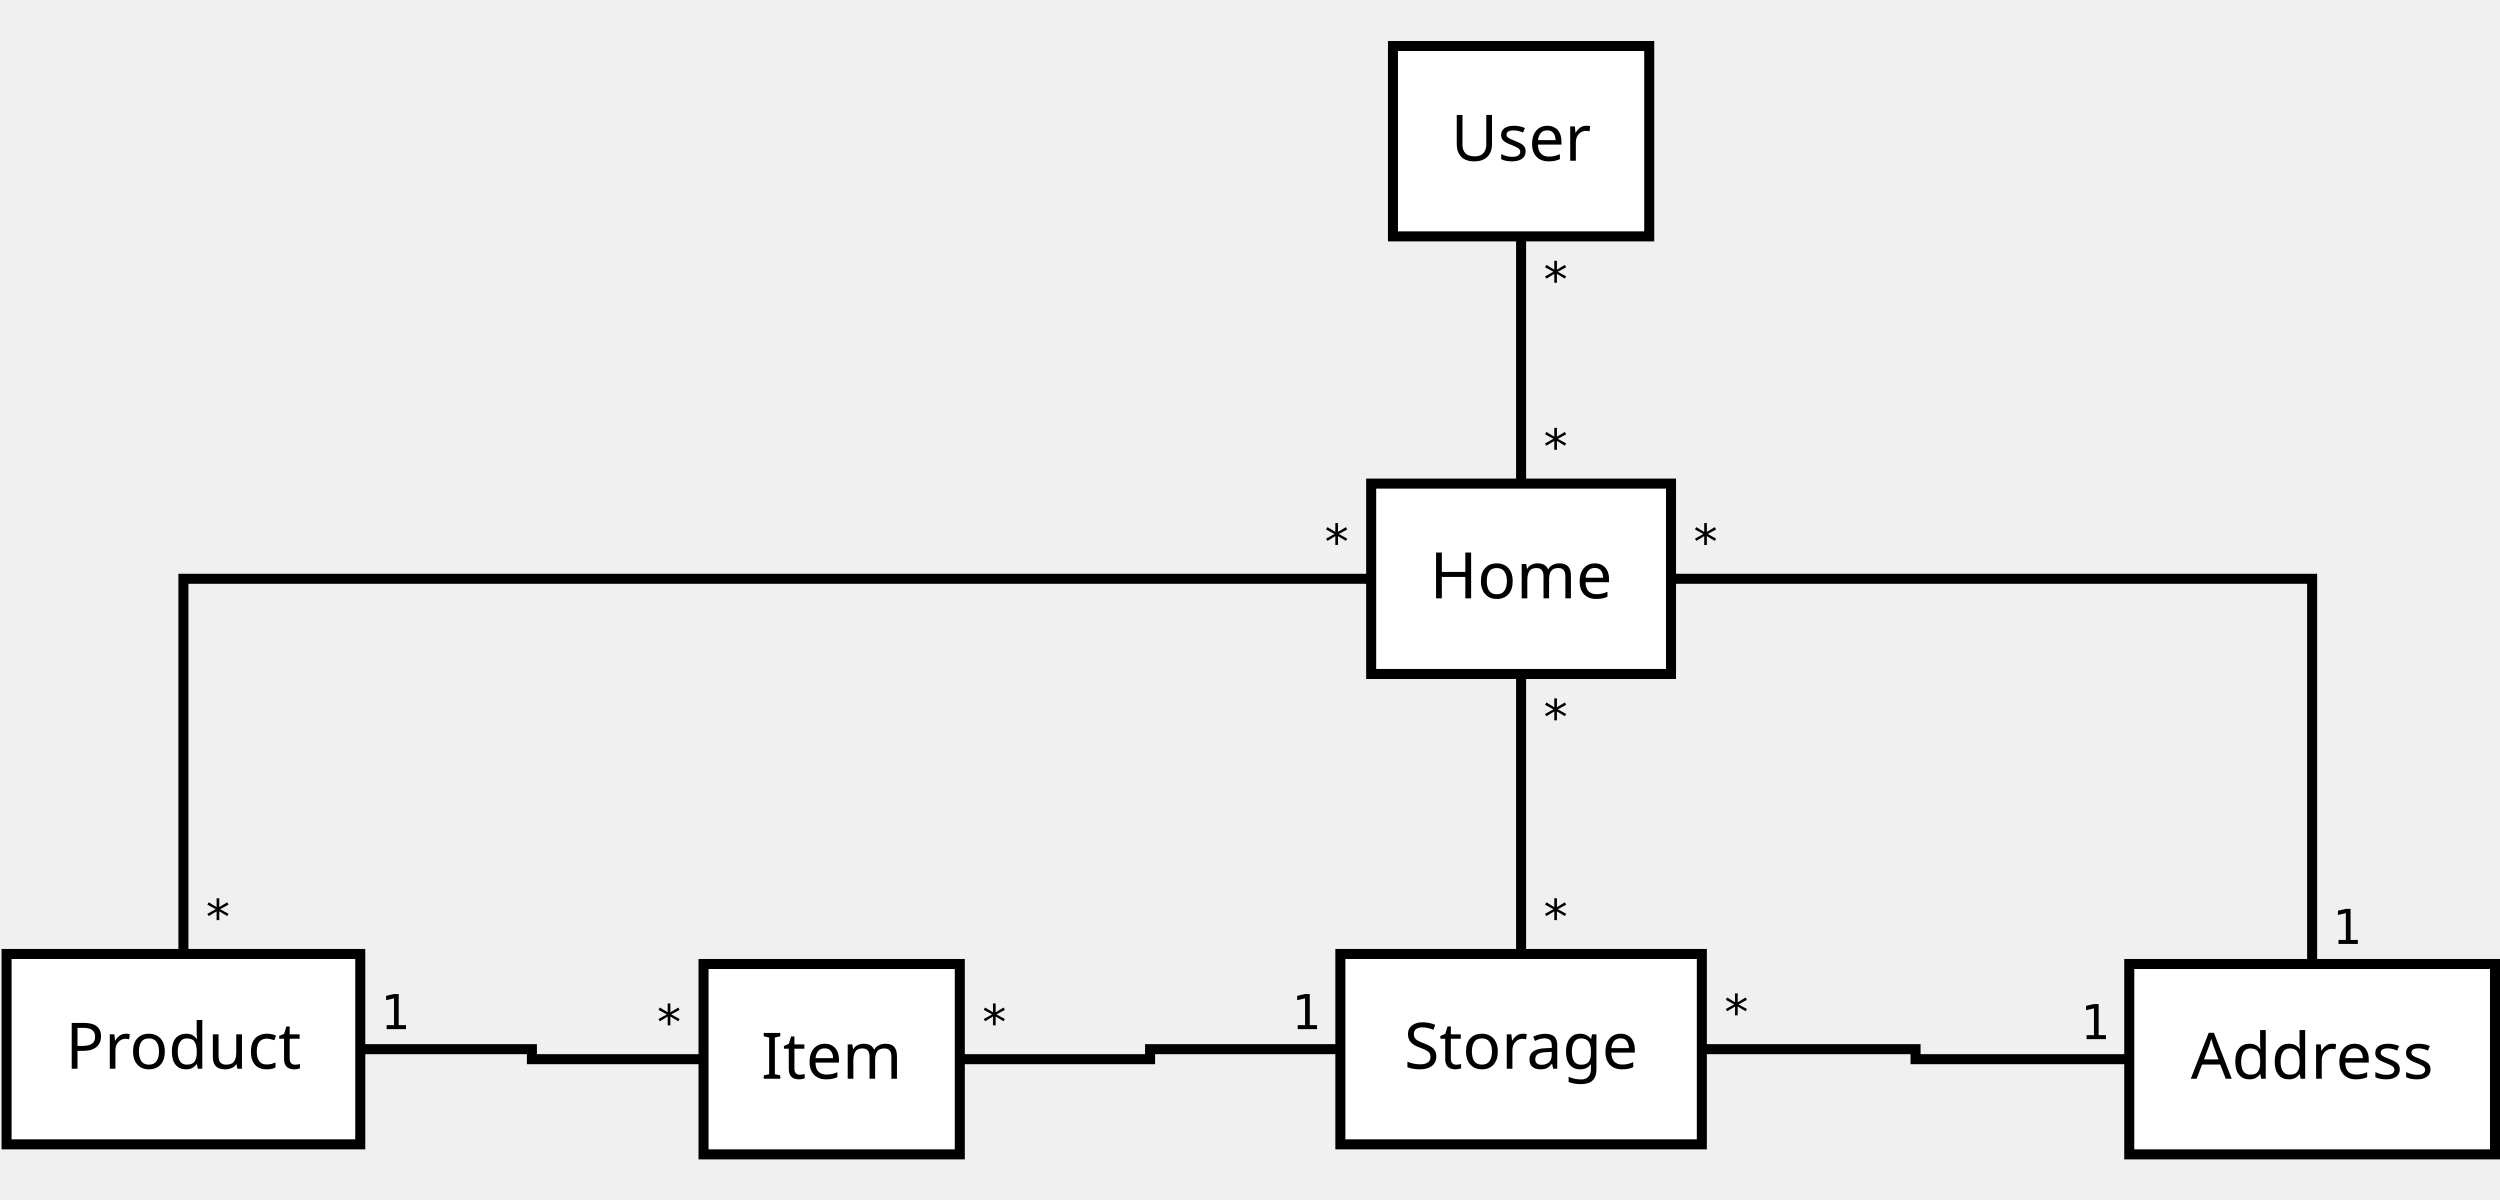
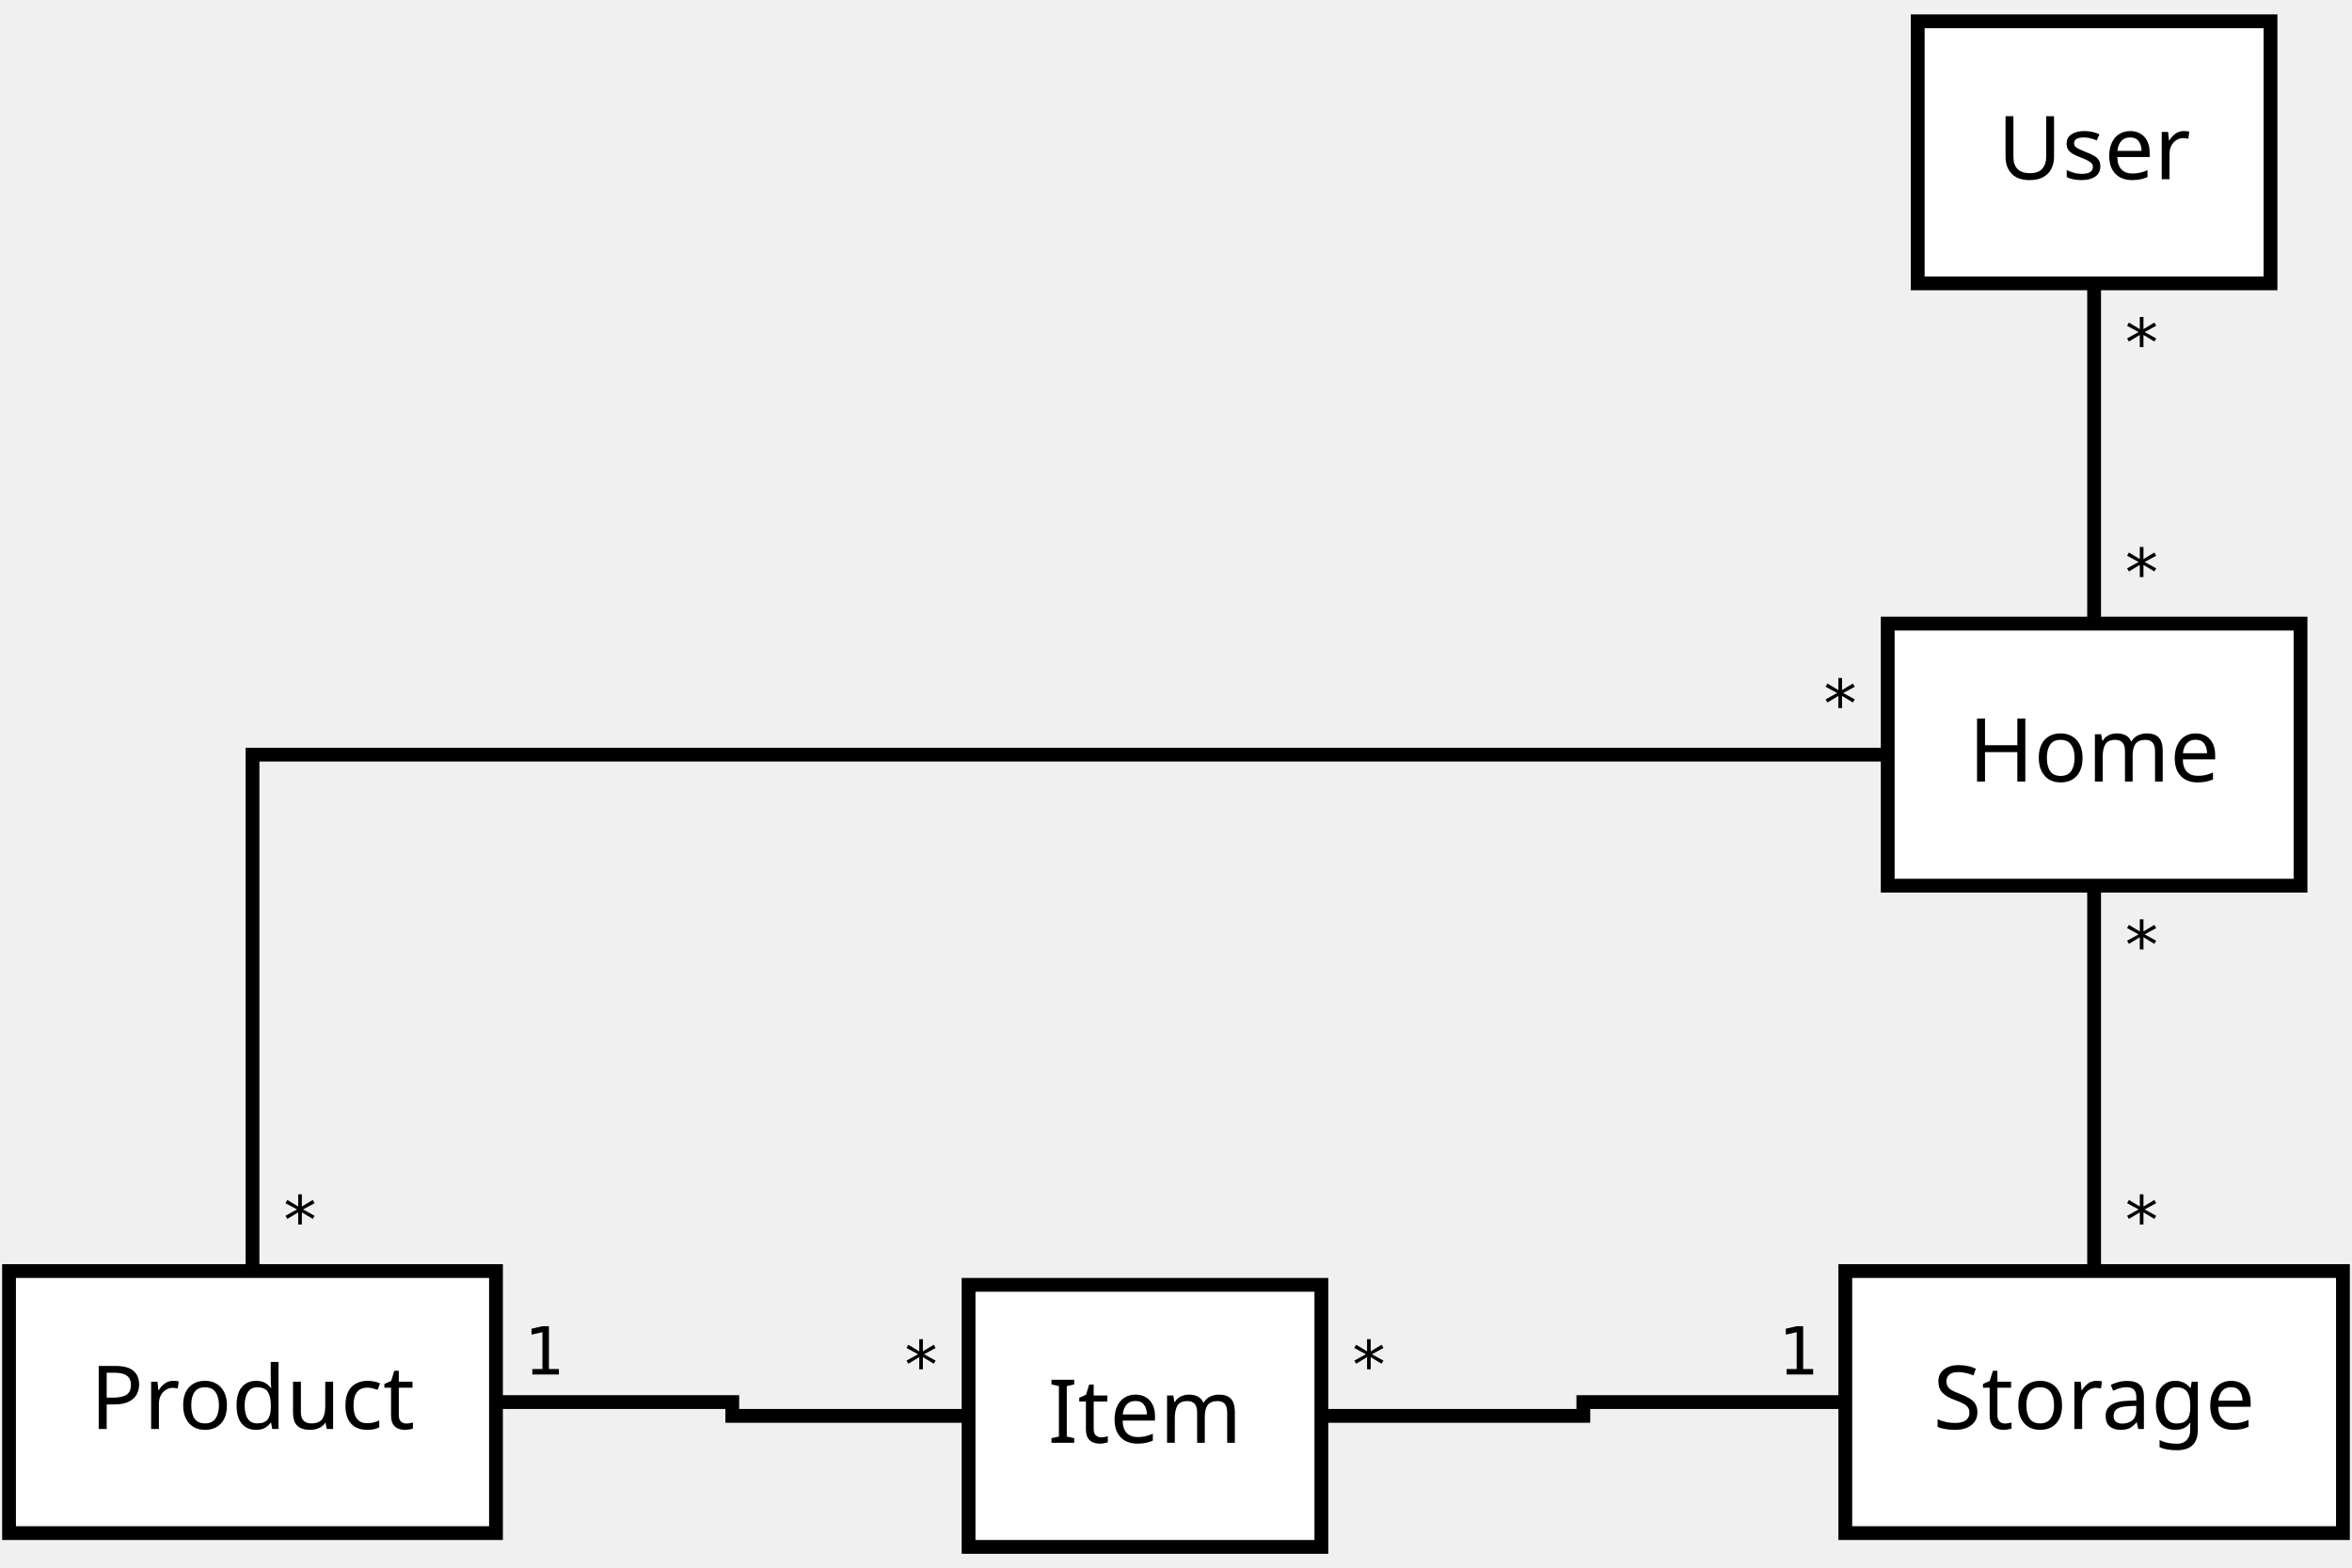
- <svg xmlns="http://www.w3.org/2000/svg" width="25cm" height="12cm" viewBox="120 319 499 224">
+ <svg xmlns="http://www.w3.org/2000/svg" width="18cm" height="12cm" viewBox="120 319 341 224">
  <g>
    <rect style="fill: #ffffff" x="121.31" y="501.652" width="70.6" height="38" />
    <rect style="fill: none; fill-opacity:0; stroke-width: 2; stroke: #000000" x="121.31" y="501.652" width="70.6" height="38" />
    <text font-size="12.8" style="fill: #000000;text-anchor:middle;font-family:sans-serif;font-style:normal;font-weight:normal" x="156.61" y="524.552">
      <tspan x="156.61" y="524.552">Product</tspan>
    </text>
  </g>
  <g>
    <rect style="fill: #ffffff" x="398.036" y="320.422" width="51.15" height="38" />
    <rect style="fill: none; fill-opacity:0; stroke-width: 2; stroke: #000000" x="398.036" y="320.422" width="51.15" height="38" />
    <text font-size="12.8" style="fill: #000000;text-anchor:middle;font-family:sans-serif;font-style:normal;font-weight:normal" x="423.611" y="343.322">
      <tspan x="423.611" y="343.322">User</tspan>
    </text>
  </g>
  <g>
    <rect style="fill: #ffffff" x="387.536" y="501.652" width="72.15" height="38" />
    <rect style="fill: none; fill-opacity:0; stroke-width: 2; stroke: #000000" x="387.536" y="501.652" width="72.15" height="38" />
    <text font-size="12.8" style="fill: #000000;text-anchor:middle;font-family:sans-serif;font-style:normal;font-weight:normal" x="423.611" y="524.552">
      <tspan x="423.611" y="524.552">Storage</tspan>
    </text>
  </g>
  <g>
    <polyline style="fill: none; fill-opacity:0; stroke-width: 2; stroke: #000000" points="156.61,501.652 156.61,426.766 393.686,426.766 " />
    <text font-size="9.6" style="fill: #000000;text-anchor:start;font-family:monospace;font-style:normal;font-weight:normal" x="160.61" y="497.652">*</text>
    <text font-size="9.6" style="fill: #000000;text-anchor:end;font-family:monospace;font-style:normal;font-weight:normal" x="389.686" y="422.766">*</text>
  </g>
  <g>
-     <polyline style="fill: none; fill-opacity:0; stroke-width: 2; stroke: #000000" points="545,522.652 502.343,522.652 502.343,520.652 459.686,520.652 " />
-     <text font-size="9.6" style="fill: #000000;text-anchor:end;font-family:monospace;font-style:normal;font-weight:normal" x="541" y="518.652">1</text>
-     <text font-size="9.6" style="fill: #000000;text-anchor:start;font-family:monospace;font-style:normal;font-weight:normal" x="463.686" y="516.652">*</text>
-   </g>
-   <g>
    <polyline style="fill: none; fill-opacity:0; stroke-width: 2; stroke: #000000" points="423.611,358.422 423.611,358.422 423.611,407.766 423.611,407.766 " />
    <text font-size="9.6" style="fill: #000000;text-anchor:start;font-family:monospace;font-style:normal;font-weight:normal" x="427.611" y="370.422">*</text>
    <text font-size="9.6" style="fill: #000000;text-anchor:start;font-family:monospace;font-style:normal;font-weight:normal" x="427.611" y="403.766">*</text>
-   </g>
-   <g>
-     <rect style="fill: #ffffff" x="545" y="503.652" width="73" height="38" />
-     <rect style="fill: none; fill-opacity:0; stroke-width: 2; stroke: #000000" x="545" y="503.652" width="73" height="38" />
-     <text font-size="12.8" style="fill: #000000;text-anchor:middle;font-family:sans-serif;font-style:normal;font-weight:normal" x="581.5" y="526.552">
-       <tspan x="581.5" y="526.552">Address</tspan>
-     </text>
  </g>
  <g>
    <rect style="fill: #ffffff" x="393.686" y="407.766" width="59.85" height="38" />
    <rect style="fill: none; fill-opacity:0; stroke-width: 2; stroke: #000000" x="393.686" y="407.766" width="59.85" height="38" />
    <text font-size="12.8" style="fill: #000000;text-anchor:middle;font-family:sans-serif;font-style:normal;font-weight:normal" x="423.611" y="430.666">
      <tspan x="423.611" y="430.666">Home</tspan>
    </text>
  </g>
  <g>
    <polyline style="fill: none; fill-opacity:0; stroke-width: 2; stroke: #000000" points="423.611,445.766 423.611,445.766 423.611,501.652 423.611,501.652 " />
    <text font-size="9.6" style="fill: #000000;text-anchor:start;font-family:monospace;font-style:normal;font-weight:normal" x="427.611" y="457.766">*</text>
    <text font-size="9.6" style="fill: #000000;text-anchor:start;font-family:monospace;font-style:normal;font-weight:normal" x="427.611" y="497.652">*</text>
-   </g>
-   <g>
-     <polyline style="fill: none; fill-opacity:0; stroke-width: 2; stroke: #000000" points="453.536,426.766 581.5,426.766 581.5,503.652 " />
-     <text font-size="9.6" style="fill: #000000;text-anchor:start;font-family:monospace;font-style:normal;font-weight:normal" x="457.536" y="422.766">*</text>
-     <text font-size="9.6" style="fill: #000000;text-anchor:start;font-family:monospace;font-style:normal;font-weight:normal" x="585.5" y="499.652">1</text>
  </g>
  <g>
    <rect style="fill: #ffffff" x="260.426" y="503.652" width="51.15" height="38" />
    <rect style="fill: none; fill-opacity:0; stroke-width: 2; stroke: #000000" x="260.426" y="503.652" width="51.15" height="38" />
    <text font-size="12.8" style="fill: #000000;text-anchor:middle;font-family:sans-serif;font-style:normal;font-weight:normal" x="286.001" y="526.552">
      <tspan x="286.001" y="526.552">Item</tspan>
    </text>
  </g>
  <g>
    <polyline style="fill: none; fill-opacity:0; stroke-width: 2; stroke: #000000" points="387.536,520.652 349.556,520.652 349.556,522.652 311.576,522.652 " />
    <text font-size="9.6" style="fill: #000000;text-anchor:end;font-family:monospace;font-style:normal;font-weight:normal" x="383.536" y="516.652">1</text>
    <text font-size="9.6" style="fill: #000000;text-anchor:start;font-family:monospace;font-style:normal;font-weight:normal" x="315.576" y="518.652">*</text>
  </g>
  <g>
    <polyline style="fill: none; fill-opacity:0; stroke-width: 2; stroke: #000000" points="191.91,520.652 226.168,520.652 226.168,522.652 260.426,522.652 " />
    <text font-size="9.6" style="fill: #000000;text-anchor:start;font-family:monospace;font-style:normal;font-weight:normal" x="195.91" y="516.652">1</text>
    <text font-size="9.6" style="fill: #000000;text-anchor:end;font-family:monospace;font-style:normal;font-weight:normal" x="256.426" y="518.652">*</text>
  </g>
</svg>
